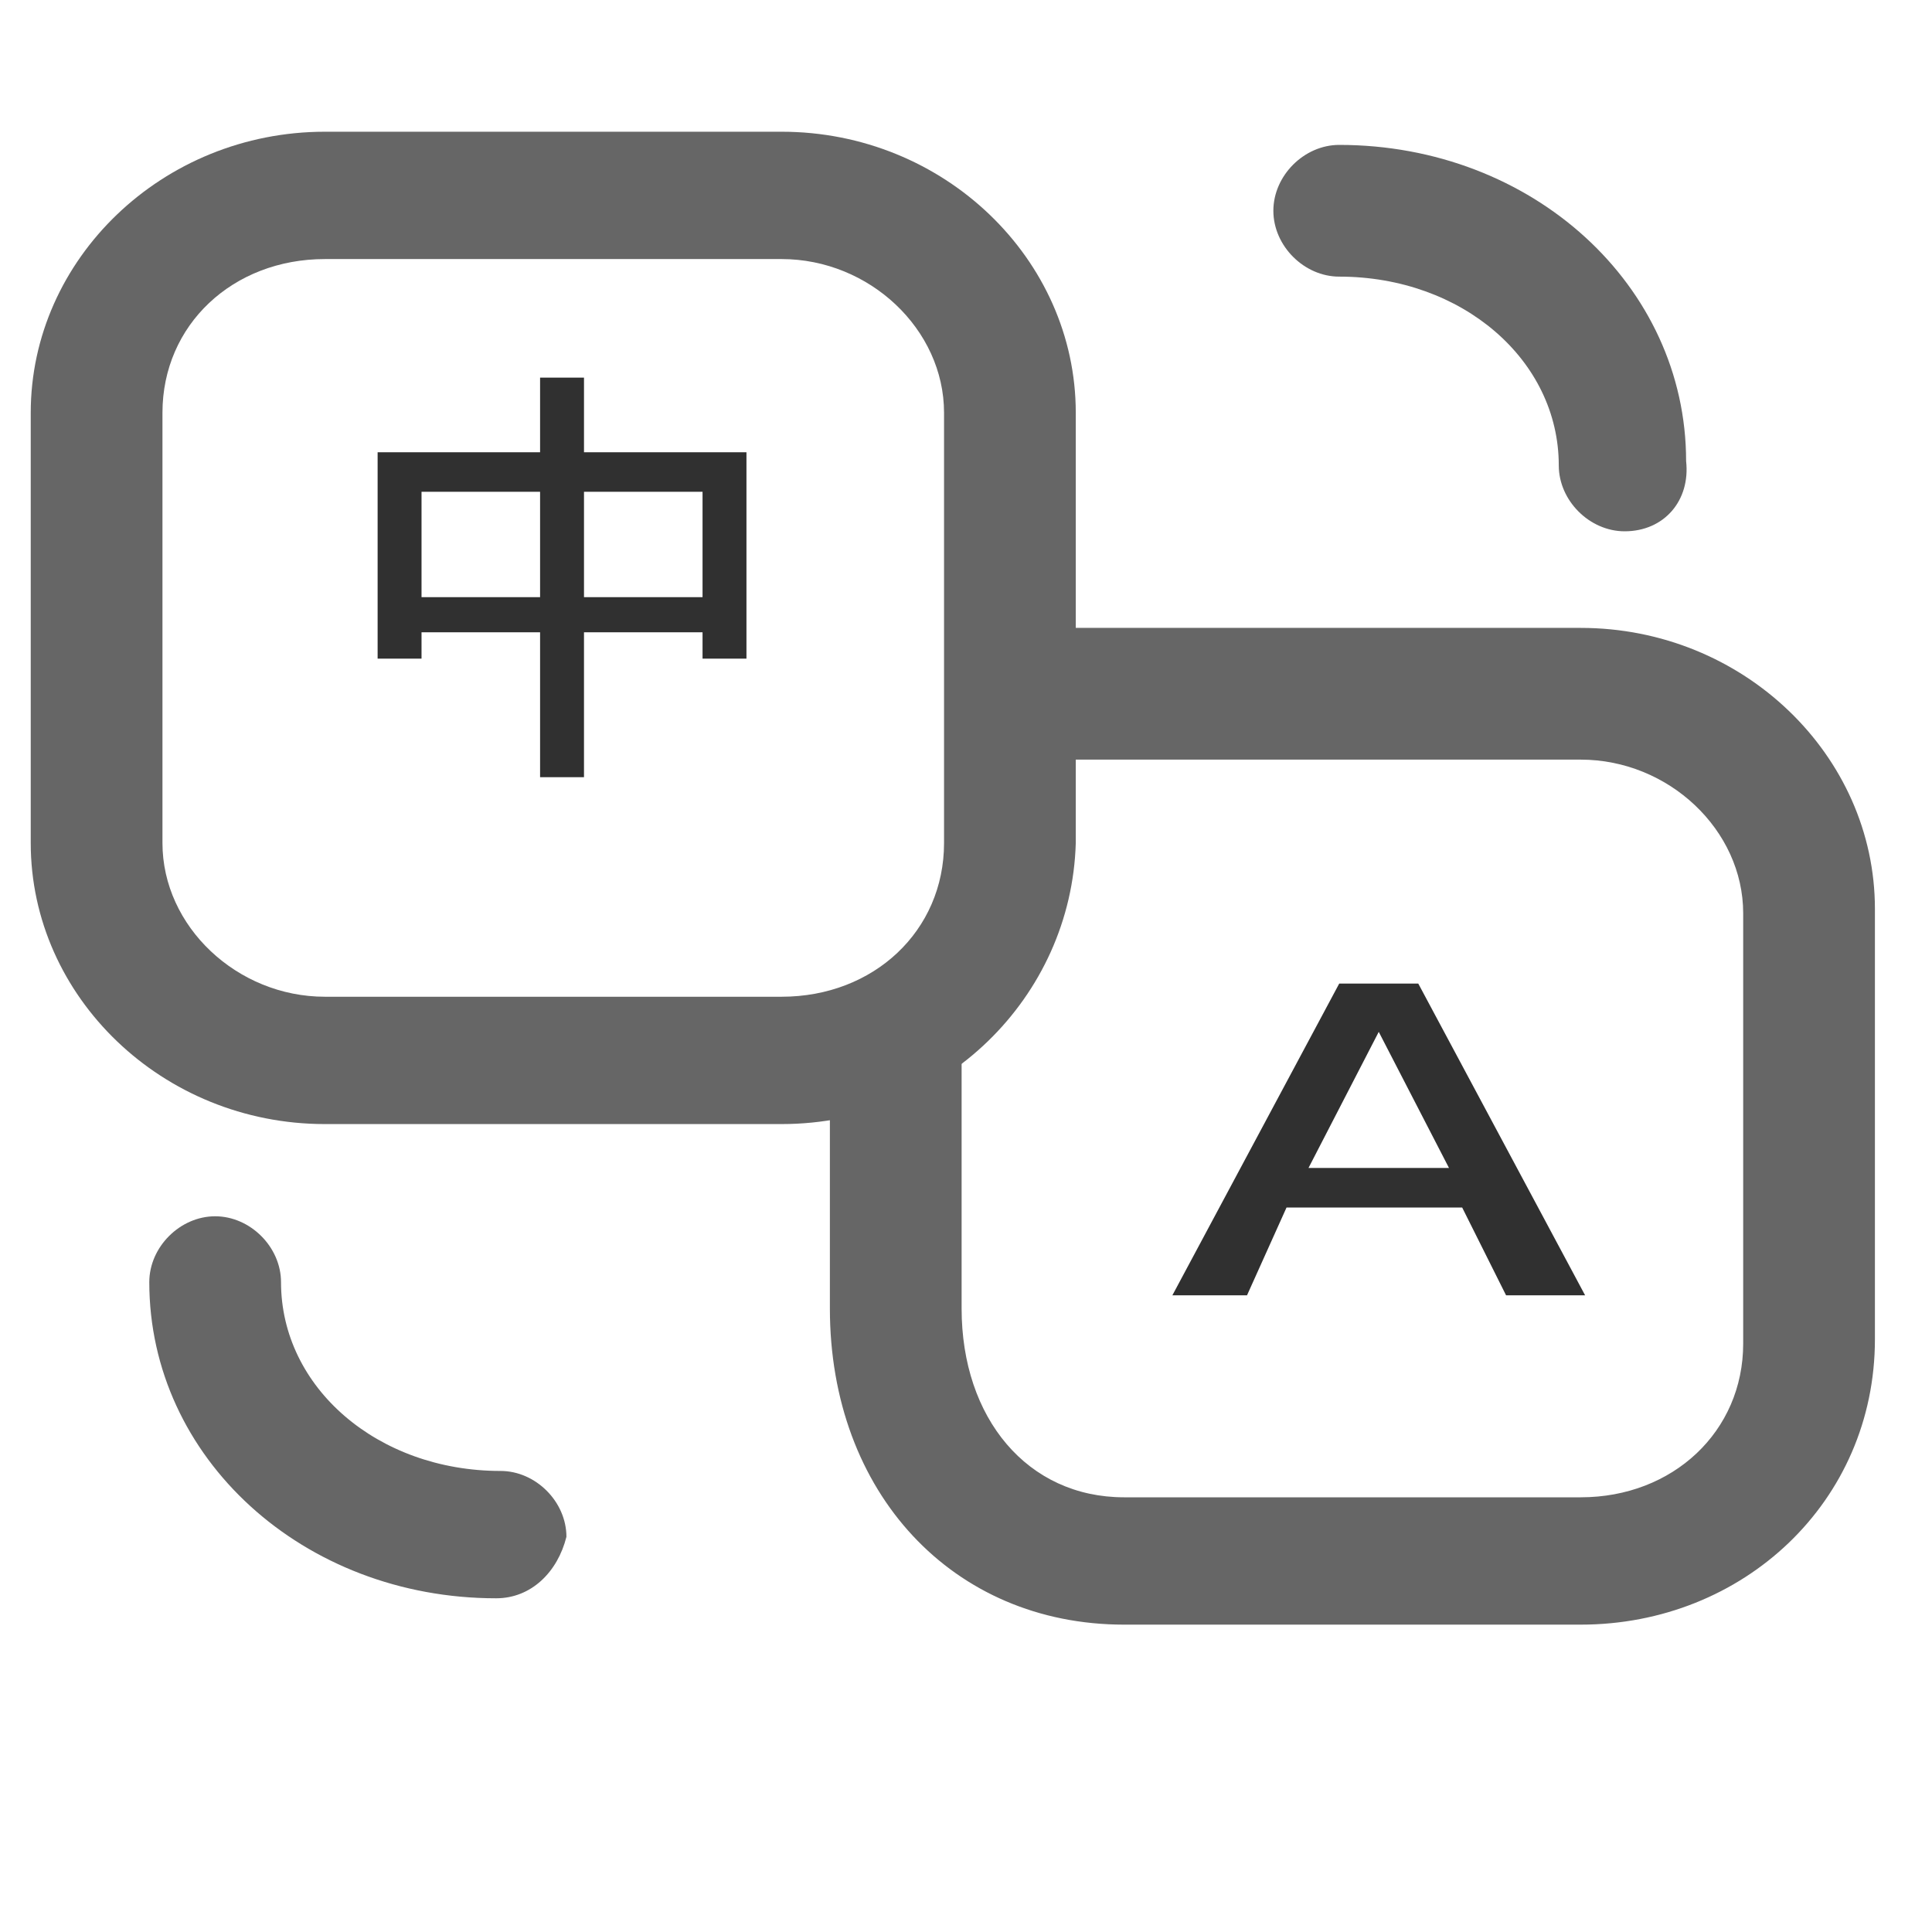
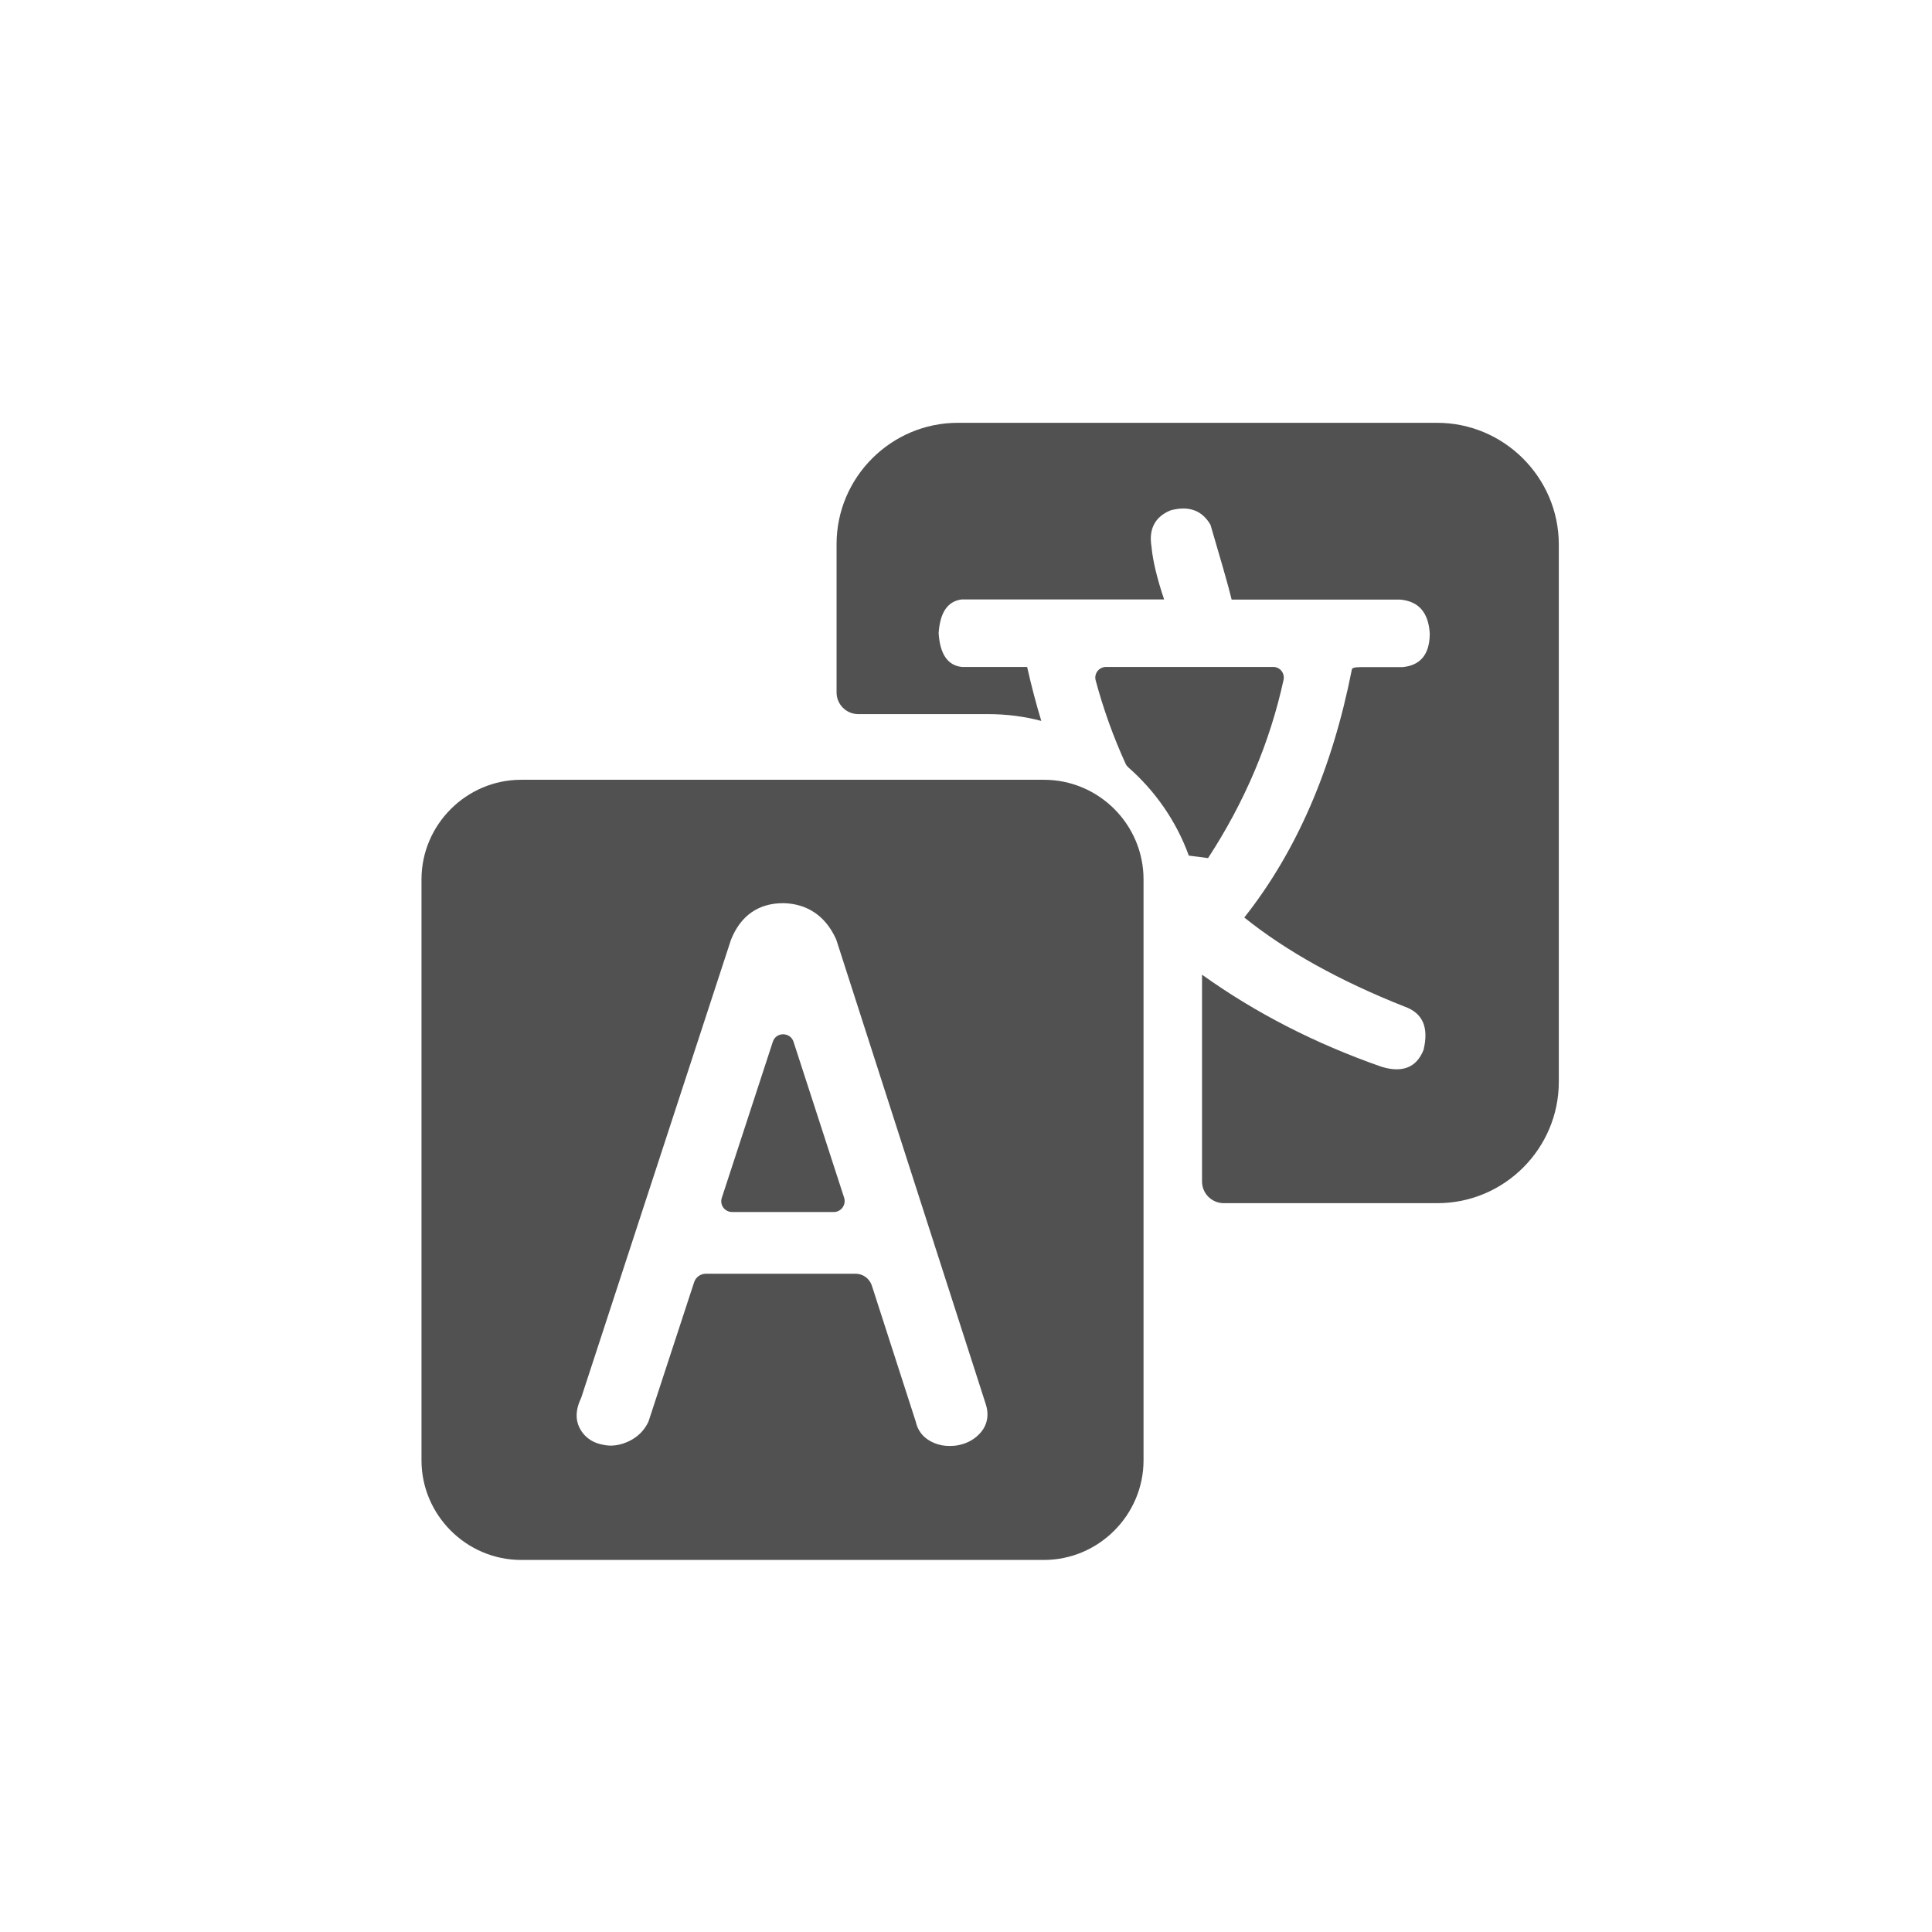
- <svg xmlns="http://www.w3.org/2000/svg" t="1620959087027" class="icon" viewBox="0 0 1024 1024" version="1.1" p-id="819" width="200" height="200">
-   <path d="M414.255 595.782H172.218c-86.109 0-155.927-67.491-155.927-148.945V218.764C16.291 137.309 86.109 69.818 172.218 69.818h242.036c86.109 0 155.927 67.491 155.927 148.945v228.073c-2.327 81.455-69.818 148.945-155.927 148.945zM172.218 137.309c-48.873 0-86.109 34.909-86.109 81.455v228.073c0 44.218 39.564 81.455 86.109 81.455h242.036c48.873 0 86.109-34.909 86.109-81.455V218.764c0-44.218-39.564-81.455-86.109-81.455H172.218z" fill="#666666" p-id="820" />
-   <path d="M837.818 861.091H595.782c-90.764 0-155.927-69.818-155.927-167.564v-141.964c0-18.618 16.291-34.909 34.909-34.909s34.909 16.291 34.909 34.909v141.964c0 58.182 34.909 100.073 86.109 100.073H837.818c48.873 0 86.109-34.909 86.109-81.455v-228.073c0-44.218-39.564-81.455-86.109-81.455H544.582c-18.618 0-34.909-16.291-34.909-34.909s16.291-34.909 34.909-34.909H837.818c86.109 0 155.927 67.491 155.927 148.945v228.073c0 86.109-69.818 151.273-155.927 151.273zM262.982 847.127c-102.4 0-183.855-74.473-183.855-167.564 0-18.618 16.291-34.909 34.909-34.909s34.909 16.291 34.909 34.909c0 55.855 51.2 100.073 116.364 100.073 18.618 0 34.909 16.291 34.909 34.909-4.655 18.618-18.618 32.582-37.236 32.582zM861.091 281.6c-18.618 0-34.909-16.291-34.909-34.909 0-55.855-51.2-100.073-116.364-100.073-18.618 0-34.909-16.291-34.909-34.909s16.291-34.909 34.909-34.909c102.4 0 183.855 74.473 183.855 167.564 2.327 20.945-11.636 37.236-32.582 37.236z" fill="#666666" p-id="821" />
-   <path d="M660.945 686.545h-39.564l88.436-165.236h41.891l88.436 165.236h-41.891l-23.273-46.545h-93.091l-20.945 46.545z m69.818-139.636l-37.236 72.145H768l-37.236-72.145z" fill="#303030" p-id="822" />
-   <path d="M286.255 200.145h23.273v39.564H395.636V349.091h-23.273v-13.964h-62.836v76.8h-23.273v-76.8H223.418v13.964h-23.273v-109.382h86.109V200.145z m-62.836 116.364h62.836v-55.855H223.418v55.855z m86.109 0H372.364v-55.855h-62.836v55.855z" fill="#303030" p-id="823" />
+ <svg xmlns="http://www.w3.org/2000/svg" t="1621926406338" class="icon" viewBox="0 0 1024 1024" version="1.1" p-id="1992" width="200" height="200">
+   <defs>
+     <style type="text/css" />
+   </defs>
+   <path d="M388.1 642.4h53.8c3.9 0 6.7-3.8 5.5-7.6l-26.8-82.6c-1.7-5.3-9.3-5.4-11 0l-27 82.6c-1.3 3.8 1.5 7.6 5.5 7.6z" fill="#515151" p-id="1993" />
+   <path d="M553.3 413.3H276.2c-29 0-52.8 23.8-52.8 52.8V774c0 29 23.8 52.8 52.8 52.8h277.1c29 0 52.8-23.8 52.8-52.8V466.1c0-29.1-23.7-52.8-52.8-52.8zM520 759c-2.9 3.5-6.9 5.9-11.7 6.9-1.7 0.4-3.4 0.5-5 0.5-2.9 0-5.6-0.5-8.2-1.6-6.6-2.8-8.9-7.5-9.7-11.2l-23.3-72.2c-1.2-3.7-4.7-6.3-8.6-6.3h-79.3c-2.9 0-5.4 1.8-6.3 4.5l-24.2 73.9c-2.1 4.5-5.5 8-10.2 10.3-4.8 2.3-9.5 3-14.1 1.9-6.8-1.3-10.3-5.3-11.9-8.3-1.8-3.1-3.3-8.6 0.5-16.4l79.4-242.8c5.1-12.9 14.6-19.5 27.7-19.5h0.2c12.6 0.3 22.2 6.8 27.7 18.8l0.3 0.7L522.4 744c1.9 5.6 1 10.9-2.4 15z" fill="#515151" p-id="1994" />
+   <path d="M761.7 224.1h-254c-35.4 0-64.3 28.9-64.3 64.3V367c0 6.4 5.2 11.5 11.5 11.5h68.8c9.7 0 19.1 1.2 28.2 3.6-2.8-9.3-5.3-18.8-7.5-28.6h-34.6c-7.5-0.8-11.6-6.8-12.3-17.9 0.7-11 4.8-17 12.3-17.9H617c-3.7-11-6-20.4-6.7-28.1-1.5-9.3 1.9-15.7 10.1-19.1 9.7-2.6 16.8 0 21.2 7.7 1.5 5.1 3.7 12.8 6.7 23 2.2 7.7 3.7 13.2 4.5 16.6h89.4c9.7 0.9 14.9 6.8 15.6 17.9 0 11.1-4.9 17-14.5 17.9H721c-3 0-4.5 0.4-4.5 1.3-10.4 52.8-29.4 96.5-57 131.4 22.3 17.9 50.6 33.6 84.9 47.2 9.7 3.4 13 11 10.1 23-3.7 9.3-11.2 12.3-22.3 8.9-35.2-12.3-66.9-28.6-95.1-48.8v109.6c0 6.4 5.2 11.5 11.5 11.5h113.3c35.4 0 64.3-28.9 64.3-64.3v-285c-0.1-35.4-29.1-64.3-64.5-64.3z" fill="#515151" p-id="1995" />
+   <path d="M674.9 353.5h-88.7c-3.7 0-6.4 3.5-5.5 7 4.1 15.3 9.4 30.1 15.9 44.3 0.3 0.7 0.8 1.3 1.4 1.9 14.3 12.5 25.5 28.6 32.1 46.8 6.5 0.8 3.7 0.5 10.2 1.3 19.5-29.9 32.8-61.4 40-94.4 0.8-3.6-1.9-6.9-5.4-6.9z" fill="#515151" p-id="1996" />
</svg>
